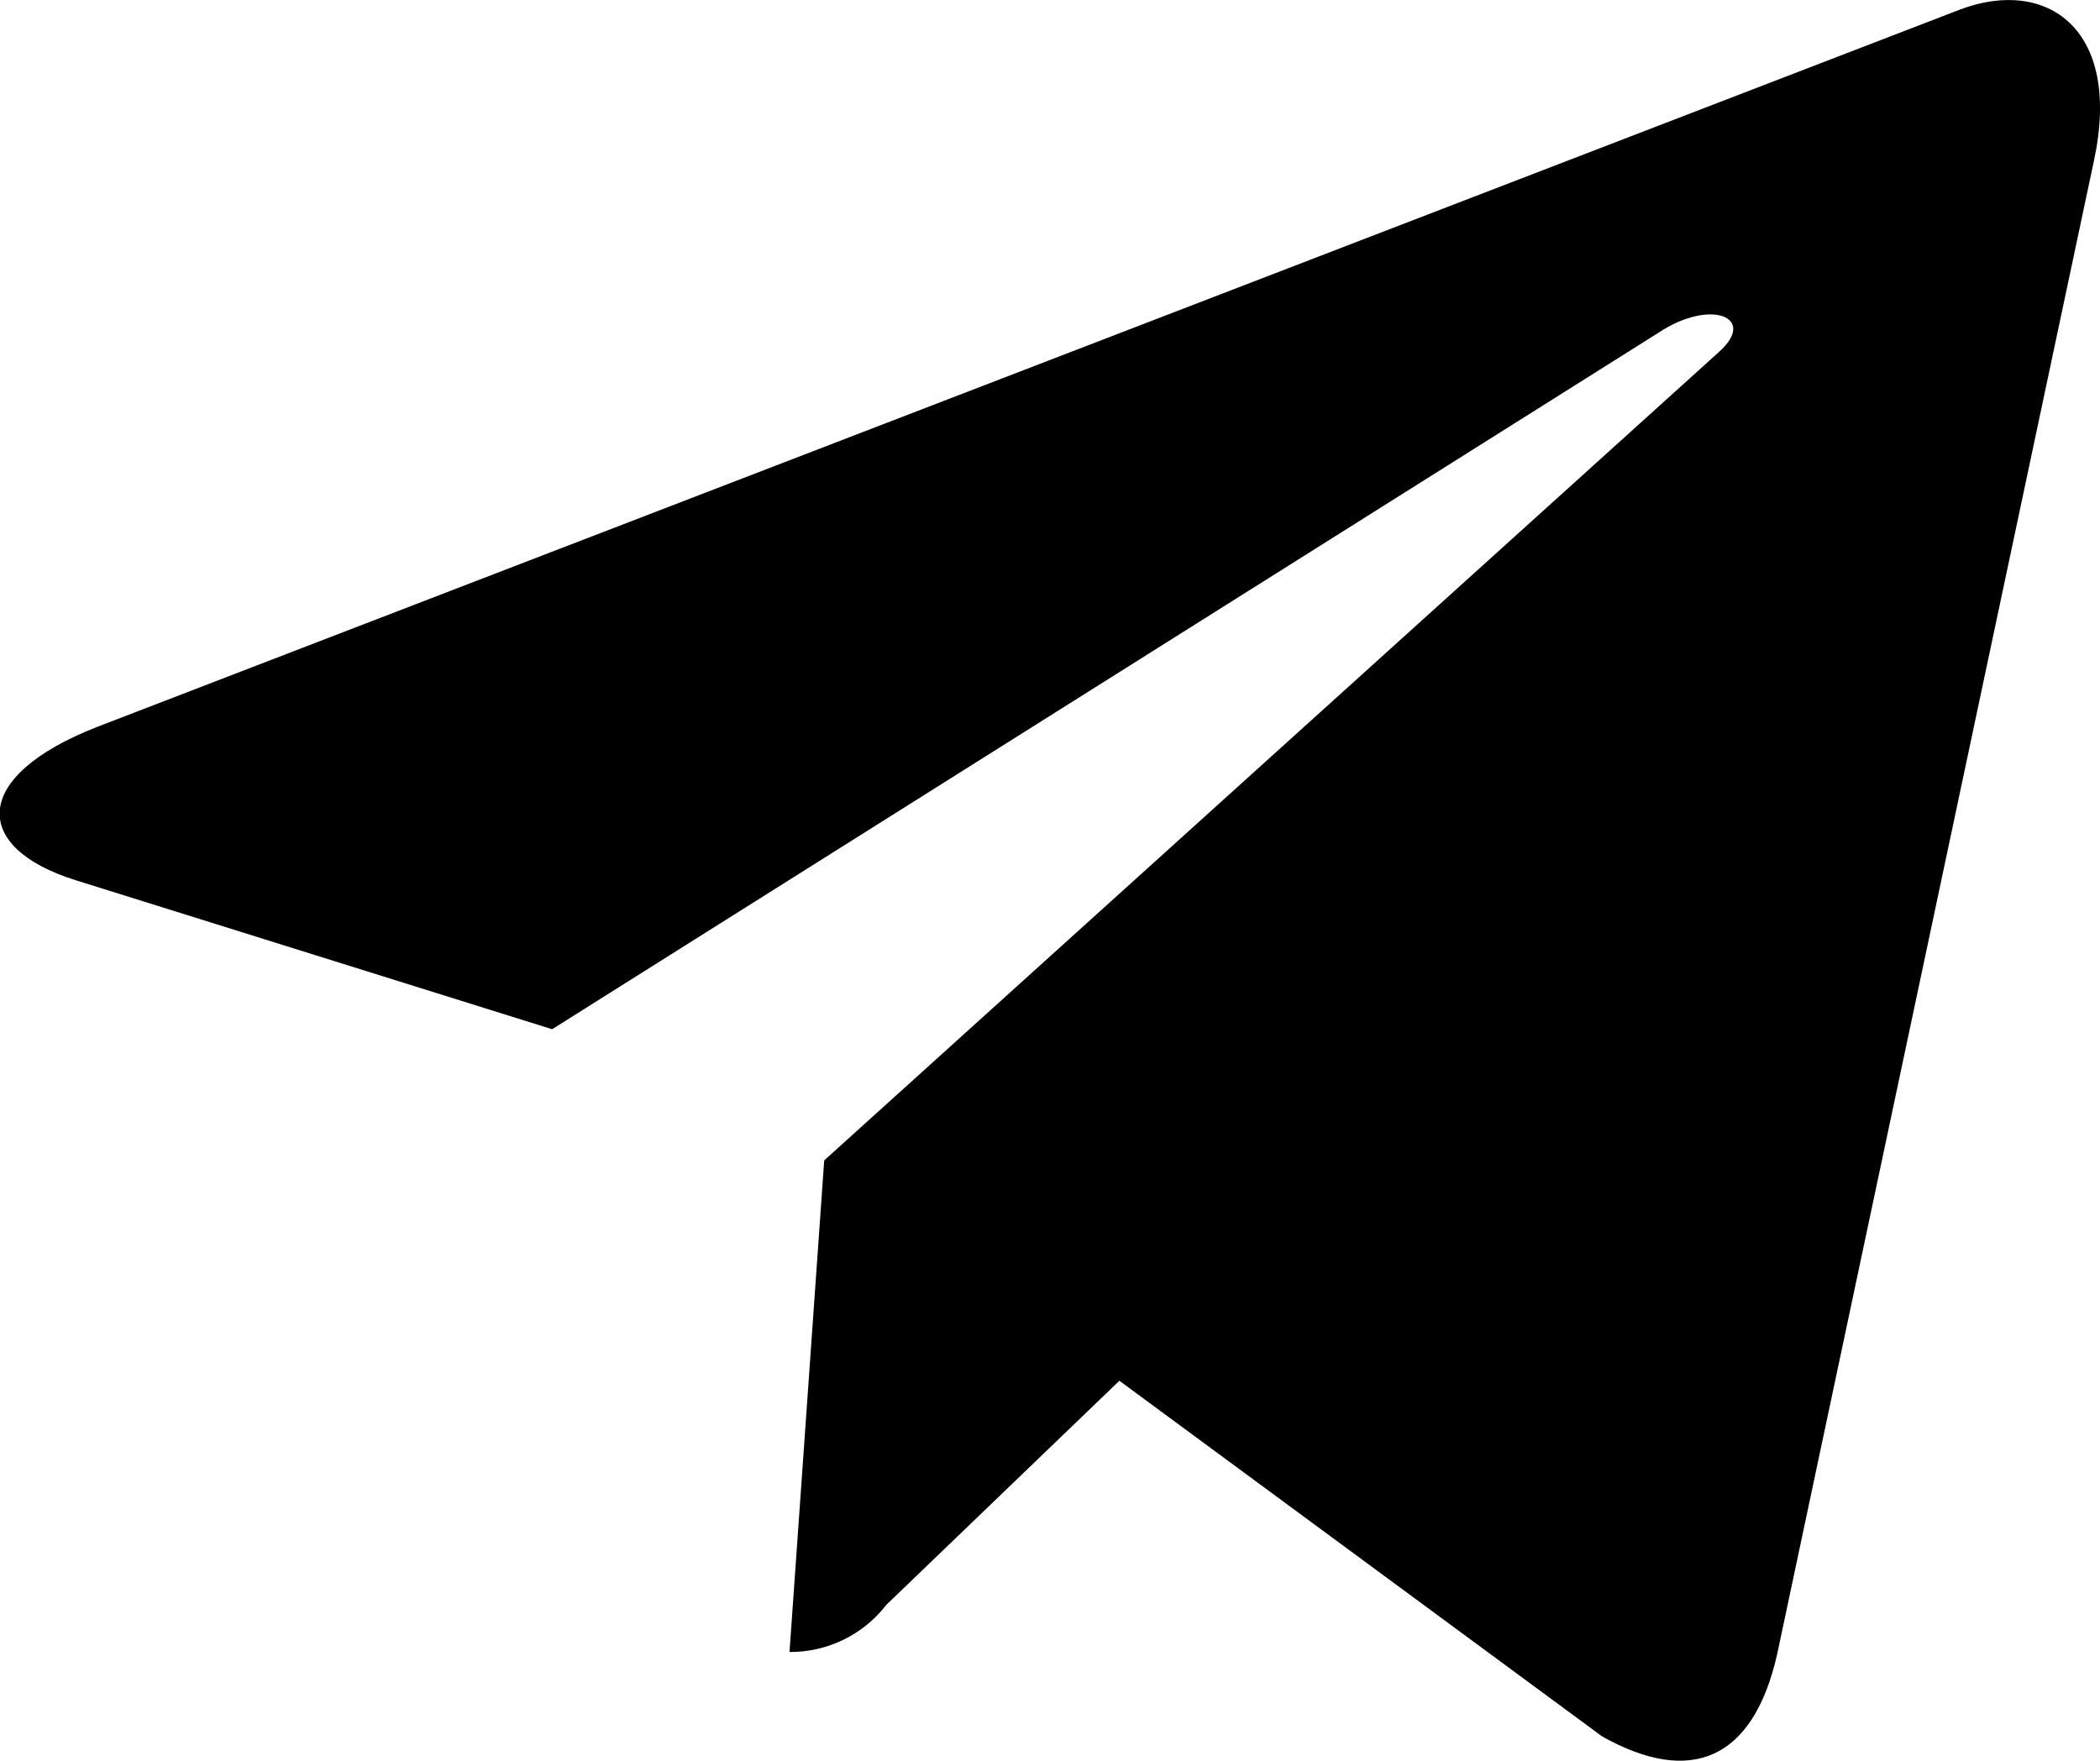
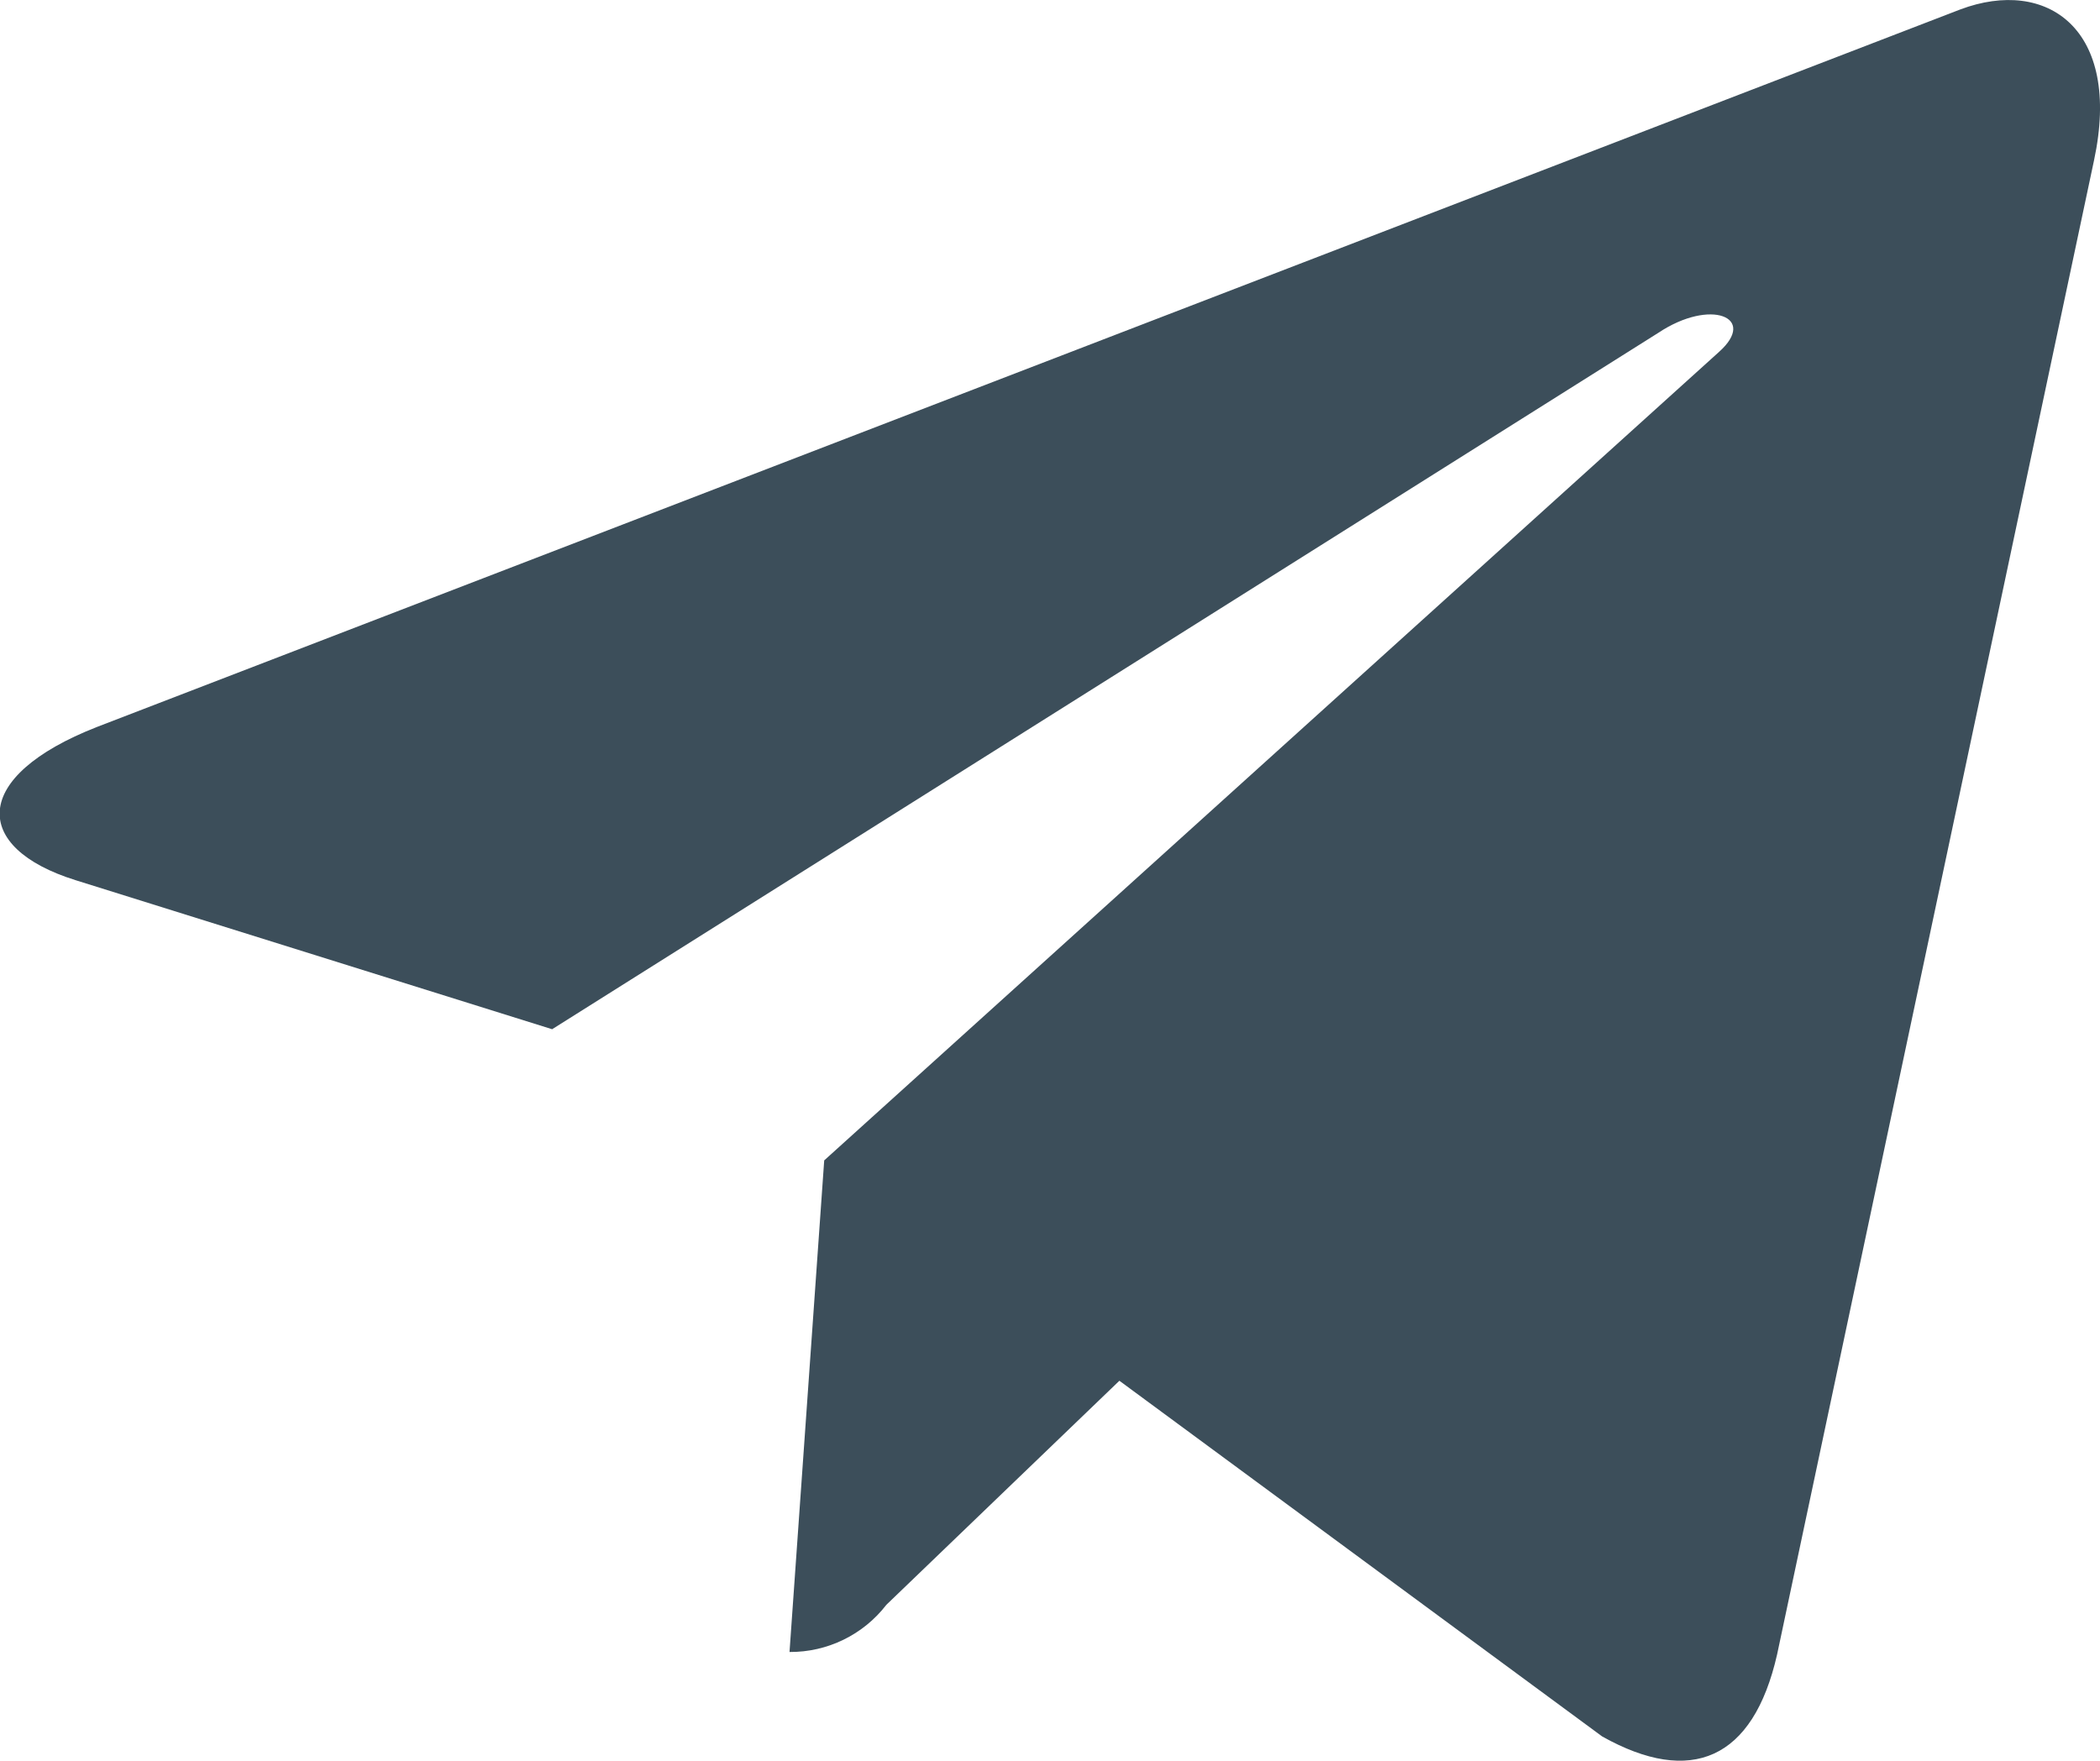
<svg xmlns="http://www.w3.org/2000/svg" width="25" height="20.966" viewBox="0 0 25 20.966">
-   <path d="M24.93,6.437,21.157,24.229c-.285,1.256-1.027,1.568-2.082.977l-5.748-4.236-2.774,2.668A1.444,1.444,0,0,1,9.4,24.2l.413-5.854L20.465,8.719c.463-.413-.1-.642-.72-.229L6.574,16.784.9,15.009c-1.233-.385-1.256-1.233.257-1.825L23.339,4.64C24.366,4.255,25.265,4.869,24.93,6.437Z" transform="translate(-0.001 -4.528)" />
+   <defs>
+     <style>.a{fill:#3c4e5a;}</style>
+   </defs>
+   <path class="a" d="M24.93,6.437,21.157,24.229c-.285,1.256-1.027,1.568-2.082.977l-5.748-4.236-2.774,2.668A1.444,1.444,0,0,1,9.4,24.2l.413-5.854L20.465,8.719c.463-.413-.1-.642-.72-.229L6.574,16.784.9,15.009c-1.233-.385-1.256-1.233.257-1.825L23.339,4.64C24.366,4.255,25.265,4.869,24.93,6.437Z" transform="translate(-0.001 -4.528)" />
</svg>
